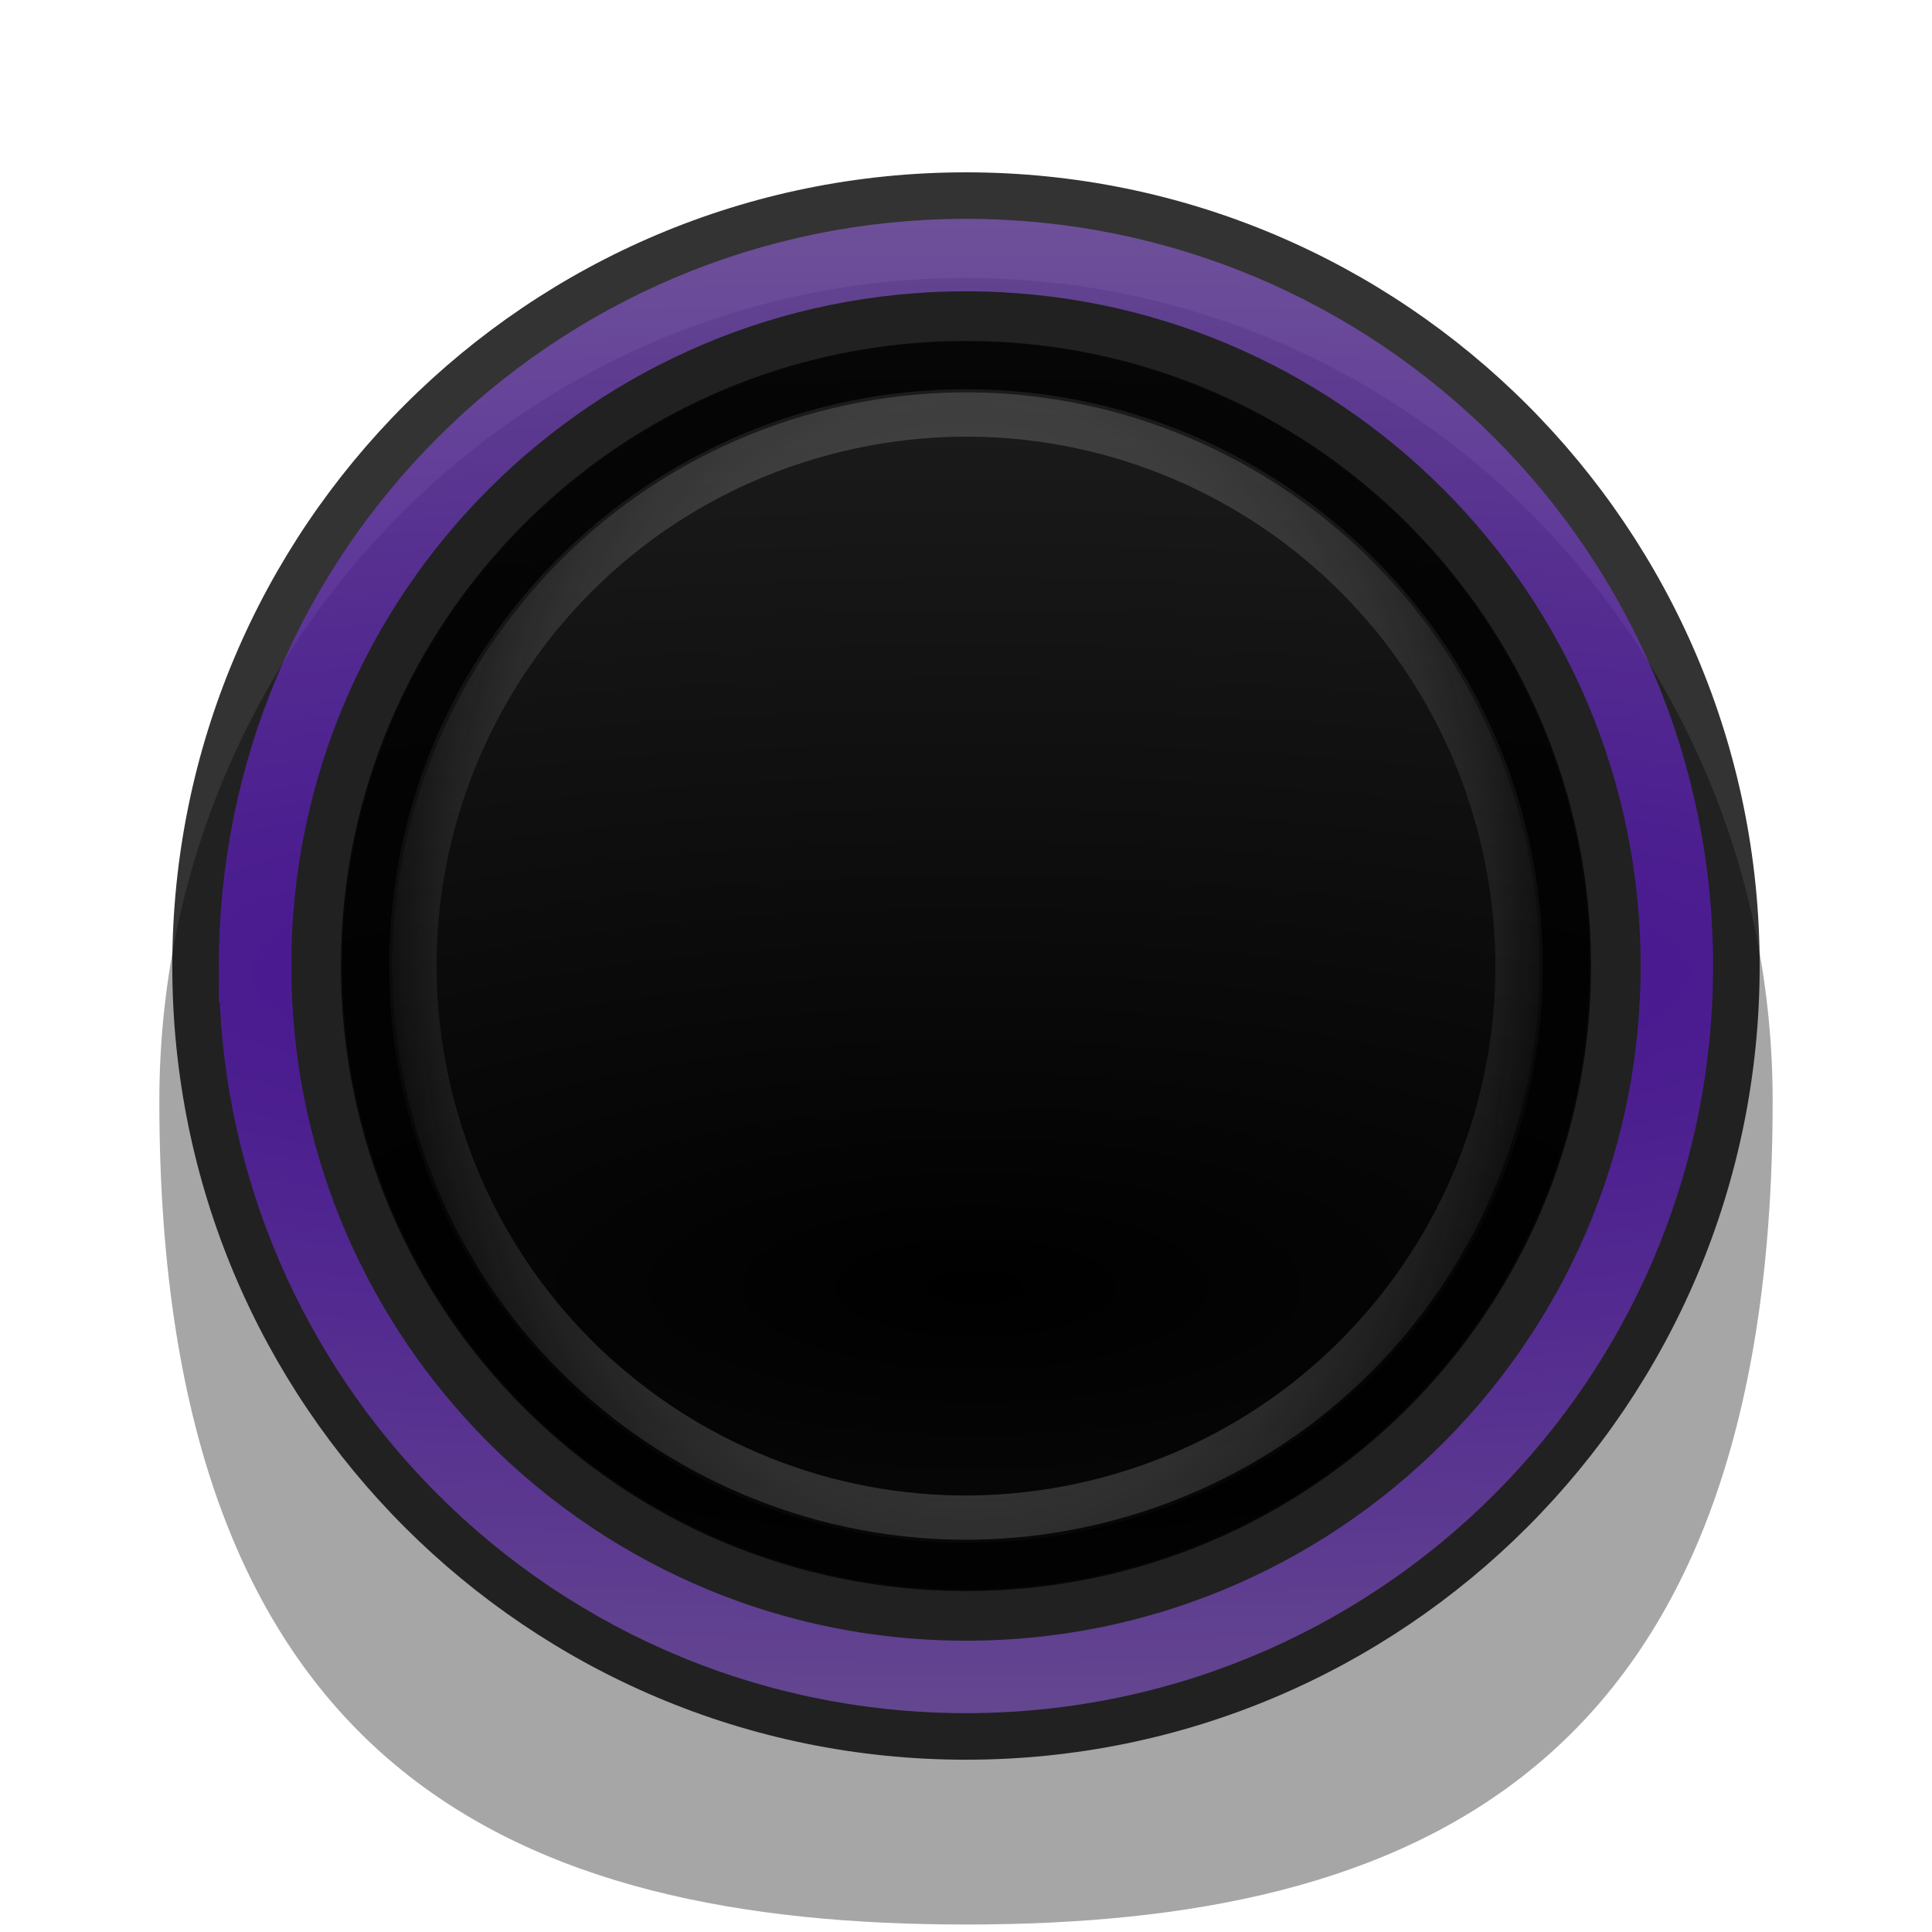
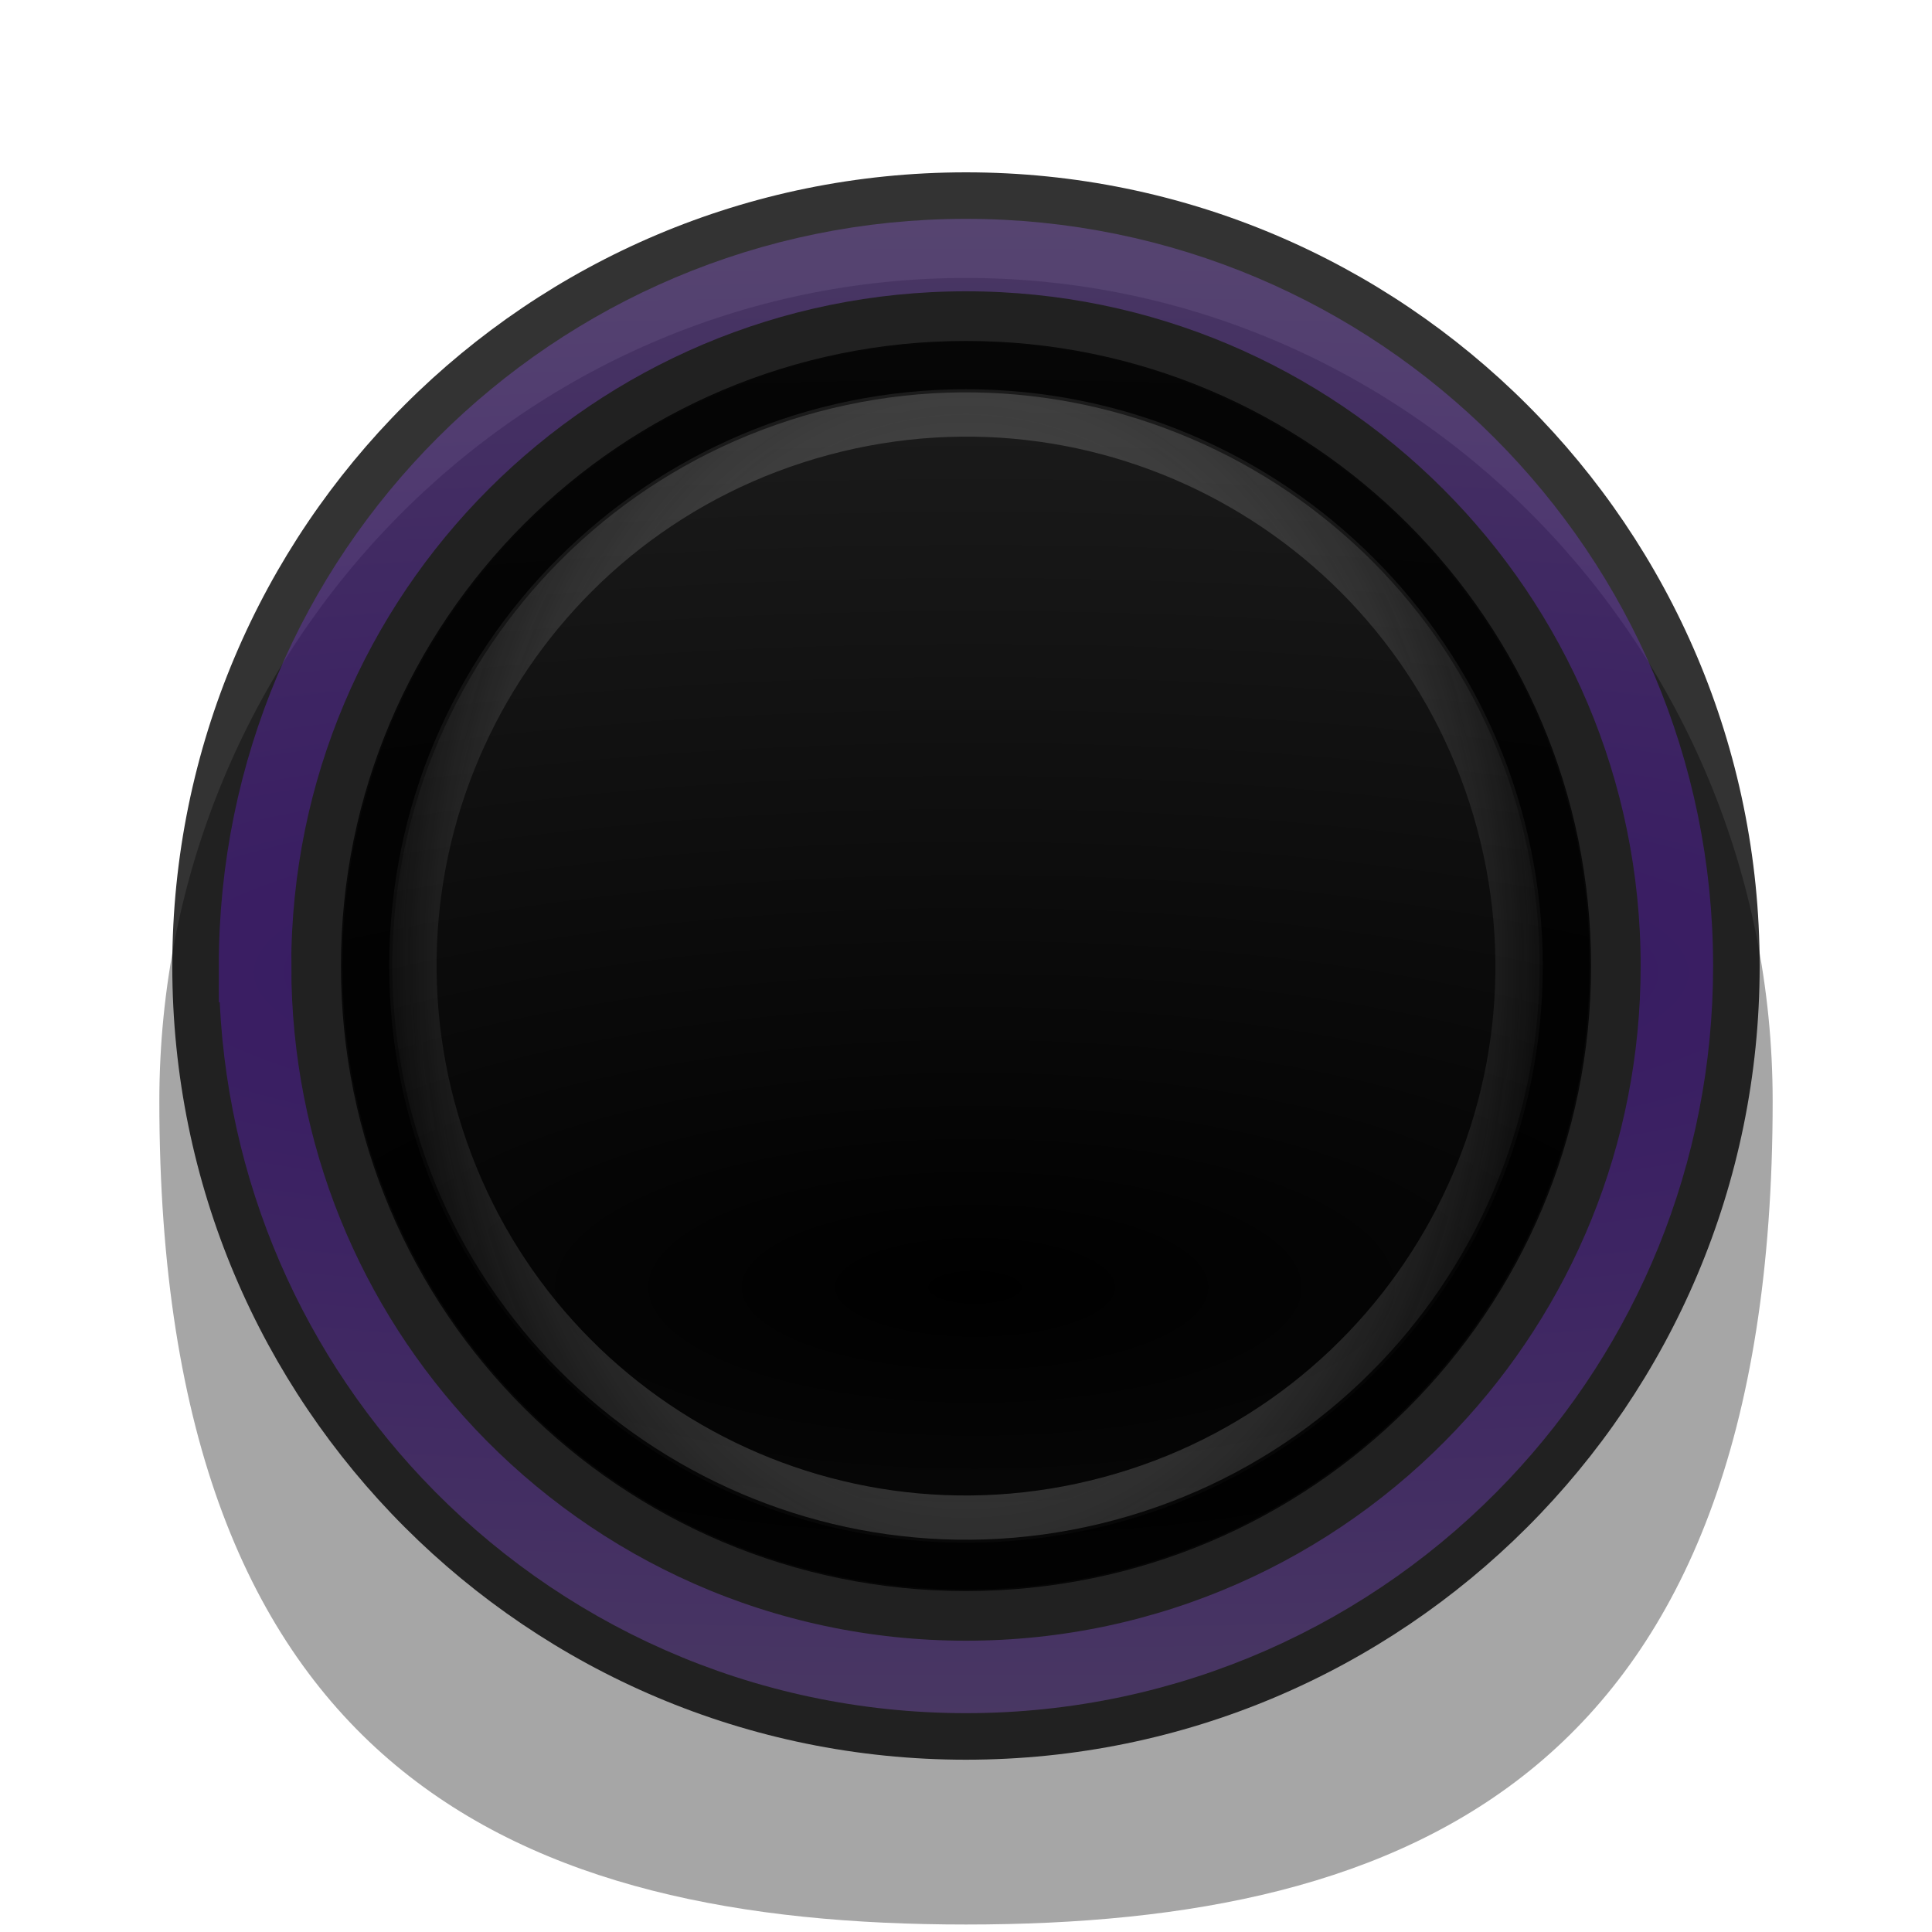
<svg xmlns="http://www.w3.org/2000/svg" xmlns:xlink="http://www.w3.org/1999/xlink" width="40" height="40" viewBox="0 0 40 40" id="svg4222" version="1.1">
  <defs id="defs4224">
    <linearGradient id="linearGradient4767">
      <stop id="stop4763" offset="0" style="stop-color:#000000;stop-opacity:1;" />
      <stop id="stop4765" offset="1" style="stop-color:#fafafa;stop-opacity:0" />
    </linearGradient>
    <linearGradient id="linearGradient4663">
      <stop style="stop-color:#000000;stop-opacity:1;" offset="0" id="stop4659" />
      <stop style="stop-color:#000000;stop-opacity:0;" offset="1" id="stop4661" />
    </linearGradient>
    <linearGradient id="linearGradient4651">
      <stop style="stop-color:#ffffff;stop-opacity:1;" offset="0" id="stop4647" />
      <stop style="stop-color:#ffffff;stop-opacity:0;" offset="1" id="stop4649" />
    </linearGradient>
    <linearGradient id="linearGradient4238">
      <stop style="stop-color:#6600ff;stop-opacity:1" offset="0" id="stop4240" />
      <stop style="stop-color:#b380ff;stop-opacity:1" offset="1" id="stop4242" />
    </linearGradient>
    <clipPath clipPathUnits="userSpaceOnUse" id="clipPath4910">
      <rect style="fill:#1a1a1a;fill-opacity:0;stroke:#ff0000;stroke-width:1.691;stroke-miterlimit:4;stroke-dasharray:none" id="rect4912" width="50.797" height="35.654" x="-3.446" y="1009.582" clip-path="none" />
    </clipPath>
    <clipPath clipPathUnits="userSpaceOnUse" id="clipPath4154">
      <rect style="fill:#1a1a1a;fill-opacity:0;stroke:#ff0000;stroke-width:0.964;stroke-miterlimit:4;stroke-dasharray:none" id="rect4156" width="57.791" height="29.347" x="-8.273" y="1011.56" />
    </clipPath>
    <filter style="color-interpolation-filters:sRGB" id="filter4209">
      <feGaussianBlur stdDeviation="1 1.05" result="blur" id="feGaussianBlur4211" />
    </filter>
    <filter style="color-interpolation-filters:sRGB" id="filter4321">
      <feGaussianBlur stdDeviation="1 1.05" result="blur" id="feGaussianBlur4323" />
    </filter>
    <filter style="color-interpolation-filters:sRGB;" id="filter4207">
      <feGaussianBlur stdDeviation="0.5 0.55" result="fbSourceGraphic" id="feGaussianBlur4209" />
      <feColorMatrix result="fbSourceGraphicAlpha" in="fbSourceGraphic" values="0 0 0 -1 0 0 0 0 -1 0 0 0 0 -1 0 0 0 0 1 0" id="feColorMatrix4223" />
      <feColorMatrix id="feColorMatrix4225" values="1 0 0 0 0 0 1 0 0 0 0 0 1 0 0 0 0 0 1 -9.6 " result="colormatrix" in="fbSourceGraphic" />
      <feComposite id="feComposite4227" in2="colormatrix" operator="arithmetic" k2="1" result="fbSourceGraphic" />
      <feColorMatrix result="fbSourceGraphicAlpha" in="fbSourceGraphic" values="0 0 0 -1 0 0 0 0 -1 0 0 0 0 -1 0 0 0 0 1 0" id="feColorMatrix4235" />
      <feColorMatrix id="feColorMatrix4237" values="1 0 0 0 0 0 1 0 0 0 0 0 1 0 0 0 0 0 1 -9.6 " result="colormatrix" in="fbSourceGraphic" />
      <feComposite id="feComposite4239" in2="colormatrix" operator="arithmetic" k2="1.38778e-016" result="fbSourceGraphic" />
      <feColorMatrix result="fbSourceGraphicAlpha" in="fbSourceGraphic" values="0 0 0 -1 0 0 0 0 -1 0 0 0 0 -1 0 0 0 0 1 0" id="feColorMatrix4247" />
      <feColorMatrix id="feColorMatrix4249" values="1 0 0 0 0 0 1 0 0 0 0 0 1 0 0 0 0 0 1 -9.6 " result="colormatrix" in="fbSourceGraphic" />
      <feComposite id="feComposite4251" in2="colormatrix" operator="arithmetic" k2="1" result="fbSourceGraphic" />
      <feColorMatrix result="fbSourceGraphicAlpha" in="fbSourceGraphic" values="0 0 0 -1 0 0 0 0 -1 0 0 0 0 -1 0 0 0 0 1 0" id="feColorMatrix4253" />
      <feColorMatrix id="feColorMatrix4255" values="1 0 0 0 0 0 1 0 0 0 0 0 1 0 0 0 0 0 1 -9.6 " result="colormatrix" in="fbSourceGraphic" />
      <feComposite id="feComposite4257" in2="colormatrix" operator="arithmetic" k2="1" result="fbSourceGraphic" />
      <feColorMatrix result="fbSourceGraphicAlpha" in="fbSourceGraphic" values="0 0 0 -1 0 0 0 0 -1 0 0 0 0 -1 0 0 0 0 1 0" id="feColorMatrix4259" />
      <feColorMatrix id="feColorMatrix4261" values="1 0 0 0 0 0 1 0 0 0 0 0 1 0 0 0 0 0 1 -9.6 " result="colormatrix" in="fbSourceGraphic" />
      <feComposite id="feComposite4263" in2="colormatrix" operator="arithmetic" k2="0.6" result="fbSourceGraphic" />
      <feColorMatrix result="fbSourceGraphicAlpha" in="fbSourceGraphic" values="0 0 0 -1 0 0 0 0 -1 0 0 0 0 -1 0 0 0 0 1 0" id="feColorMatrix4265" />
      <feColorMatrix id="feColorMatrix4267" values="1 0 0 0 0 0 1 0 0 0 0 0 1 0 0 0 0 0 1 -9.6 " result="colormatrix" in="fbSourceGraphic" />
      <feComposite id="feComposite4269" in2="colormatrix" operator="arithmetic" k2="0.6" result="composite" />
    </filter>
    <pattern y="0" x="0" height="6" width="6" patternUnits="userSpaceOnUse" id="EMFhbasepattern" />
    <radialGradient xlink:href="#linearGradient4820" id="radialGradient4890" cx="19.943" cy="1036.567" fx="19.943" fy="1036.567" r="14.284" gradientTransform="matrix(6.91157,0,0,2.437628,-117.6509,-1487.76)" gradientUnits="userSpaceOnUse" />
    <linearGradient id="linearGradient4820">
      <stop id="stop4852" offset="0" style="stop-color:#000000;stop-opacity:1" />
      <stop id="stop4854" offset="1" style="stop-color:#333333;stop-opacity:1" />
    </linearGradient>
    <radialGradient xlink:href="#linearGradient4238" id="radialGradient4173-0-4" cx="20.007" cy="1071.041" fx="20.007" fy="1071.041" r="19.55" gradientTransform="matrix(-4.32628,0,0,0.9297631,106.6649,36.68257)" gradientUnits="userSpaceOnUse" />
    <radialGradient xlink:href="#linearGradient4651" id="radialGradient4655" cx="-18.225" cy="1032.981" fx="-18.225" fy="1032.981" r="12.941" gradientTransform="matrix(1,0,0,1.000005,0,-0.00502432)" gradientUnits="userSpaceOnUse" />
    <radialGradient xlink:href="#linearGradient4663" id="radialGradient4665" cx="-18.225" cy="1032.981" fx="-18.225" fy="1032.981" r="12.941" gradientTransform="matrix(-0.2753363,-1.027569,1.126126,-0.3017446,-1159.366,1326.281)" gradientUnits="userSpaceOnUse" />
    <radialGradient xlink:href="#linearGradient4767" id="radialGradient4669" gradientUnits="userSpaceOnUse" gradientTransform="matrix(-4.8927904e-8,-1.279921,0.9427792,-3.6039885e-8,-953.8735,1009.036)" cx="-18.225" cy="1032.981" fx="-18.225" fy="1032.981" r="12.941" />
  </defs>
  <g id="layer1" transform="translate(0,-1012.362)">
    <path style="opacity:0.35;fill:#000000;fill-opacity:1;stroke:none;stroke-width:0.921;stroke-linecap:butt;stroke-linejoin:miter;stroke-miterlimit:4;stroke-dasharray:none;stroke-opacity:1" d="m 36.701,1035.162 c 4e-6,13.93 -7.477,17.045 -16.701,17.045 -9.224,0 -16.701,-3.115 -16.701,-17.045 -1.667e-4,-9.414 7.477,-17.045 16.701,-17.045 9.224,0 16.702,7.631 16.701,17.045 z" id="path4744-33-0" />
    <path style="opacity:0.8;fill:#000000;fill-opacity:1;stroke:none;stroke-width:0.717;stroke-miterlimit:4;stroke-dasharray:none" d="M 36.432,1032.362 A 16.433,16.433 0 0 0 20,1015.93 16.433,16.433 0 0 0 3.567,1032.362 16.433,16.433 0 0 0 20,1048.795 16.433,16.433 0 0 0 36.432,1032.362 Z" id="path4770-7-5" />
-     <path style="opacity:0.5;fill:none;fill-opacity:1;stroke:url(#radialGradient4173-0-4);stroke-width:1.5;stroke-miterlimit:4;stroke-dasharray:none;stroke-opacity:1" d="m 5.281,1032.362 c -2.4e-6,3.906 1.521,7.457 4.004,10.092 2.684,2.849 6.492,4.627 10.715,4.627 4.215,0 8.017,-1.772 10.7,-4.612 2.491,-2.636 4.018,-6.193 4.018,-10.107 1.33e-4,-8.129 -6.59,-14.719 -14.719,-14.719 -8.129,0 -14.719,6.59 -14.719,14.719 z" id="path4770-6-1-6" />
+     <path style="opacity:0.3;fill:none;fill-opacity:1;stroke:url(#radialGradient4173-0-4);stroke-width:1.5;stroke-miterlimit:4;stroke-dasharray:none;stroke-opacity:1" d="m 5.281,1032.362 c -2.4e-6,3.906 1.521,7.457 4.004,10.092 2.684,2.849 6.492,4.627 10.715,4.627 4.215,0 8.017,-1.772 10.7,-4.612 2.491,-2.636 4.018,-6.193 4.018,-10.107 1.33e-4,-8.129 -6.59,-14.719 -14.719,-14.719 -8.129,0 -14.719,6.59 -14.719,14.719 z" id="path4770-6-1-6" />
    <path style="fill:url(#radialGradient4890);fill-opacity:1;stroke:none;stroke-width:0.717;stroke-miterlimit:4;stroke-dasharray:none" d="M 32.909,1032.362 A 12.909,12.909 0 0 1 20,1045.271 12.909,12.909 0 0 1 7.091,1032.362 12.909,12.909 0 0 1 20,1019.453 a 12.909,12.909 0 0 1 12.909,12.909 z" id="path4770-7" />
    <ellipse style="opacity:0.8;fill:none;fill-opacity:1;stroke:#000000;stroke-width:1;stroke-linecap:butt;stroke-linejoin:miter;stroke-miterlimit:4;stroke-dasharray:none;stroke-opacity:1" id="path4174" cx="20" cy="1032.362" rx="12.441" ry="12.441" />
    <path id="path4667" d="m 8.53,1035.436 c 1.696,6.33 8.213,10.094 14.543,8.398 6.33,-1.696 10.093,-8.215 8.397,-14.545 -1.696,-6.33 -8.215,-10.093 -14.545,-8.397 -6.33,1.696 -10.092,8.214 -8.396,14.544 z m 0.886,-0.237 c -1.568,-5.851 1.896,-11.853 7.747,-13.42 5.851,-1.568 11.853,1.898 13.421,7.748 1.568,5.851 -1.898,11.853 -7.748,13.421 -5.851,1.567 -11.851,-1.898 -13.419,-7.749 z" style="color:#000000;font-style:normal;font-variant:normal;font-weight:normal;font-stretch:normal;font-size:medium;line-height:normal;font-family:sans-serif;font-variant-ligatures:normal;font-variant-position:normal;font-variant-caps:normal;font-variant-numeric:normal;font-variant-alternates:normal;font-feature-settings:normal;text-indent:0;text-align:start;text-decoration:none;text-decoration-line:none;text-decoration-style:solid;text-decoration-color:#000000;letter-spacing:normal;word-spacing:normal;text-transform:none;writing-mode:lr-tb;direction:ltr;text-orientation:mixed;dominant-baseline:auto;baseline-shift:baseline;text-anchor:start;white-space:normal;shape-padding:0;clip-rule:nonzero;display:inline;overflow:visible;visibility:visible;opacity:0.8;isolation:auto;mix-blend-mode:normal;color-interpolation:sRGB;color-interpolation-filters:linearRGB;solid-color:#000000;solid-opacity:1;vector-effect:none;fill:url(#radialGradient4669);fill-opacity:1;fill-rule:nonzero;stroke:none;stroke-width:0.918;stroke-linecap:butt;stroke-linejoin:miter;stroke-miterlimit:4;stroke-dasharray:none;stroke-dashoffset:0;stroke-opacity:1;color-rendering:auto;image-rendering:auto;shape-rendering:auto;text-rendering:auto;enable-background:accumulate" />
  </g>
</svg>
